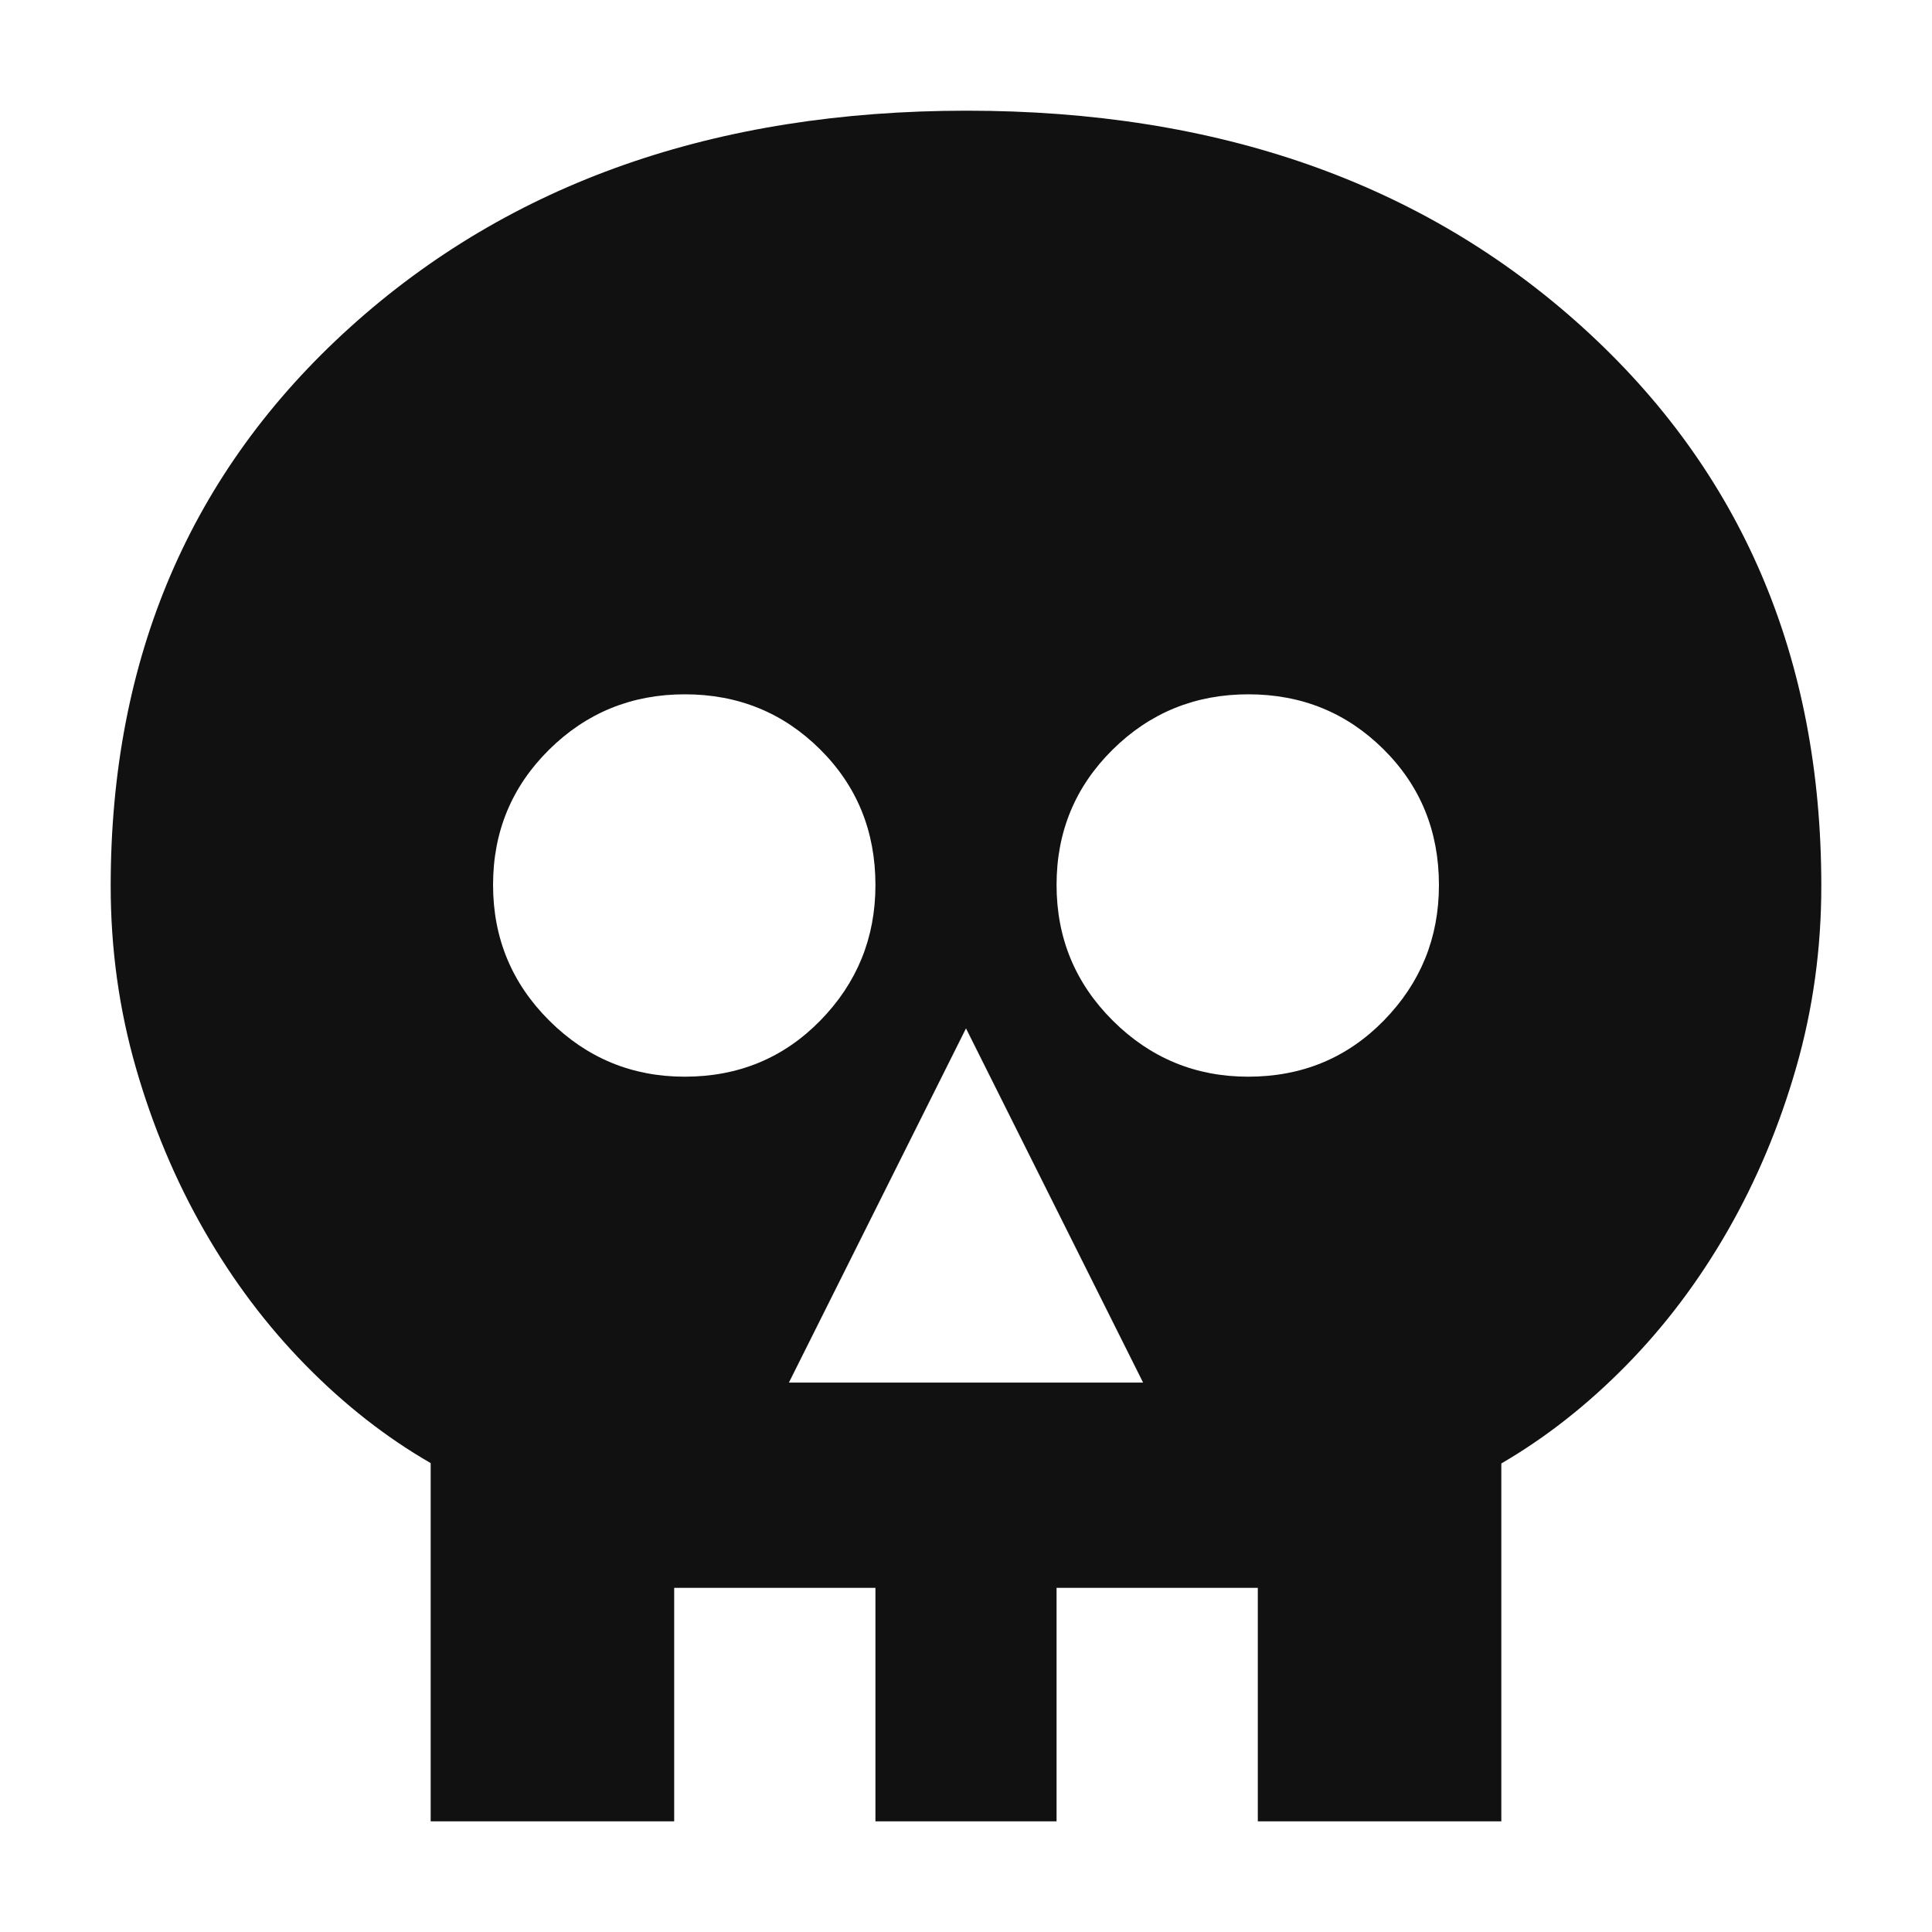
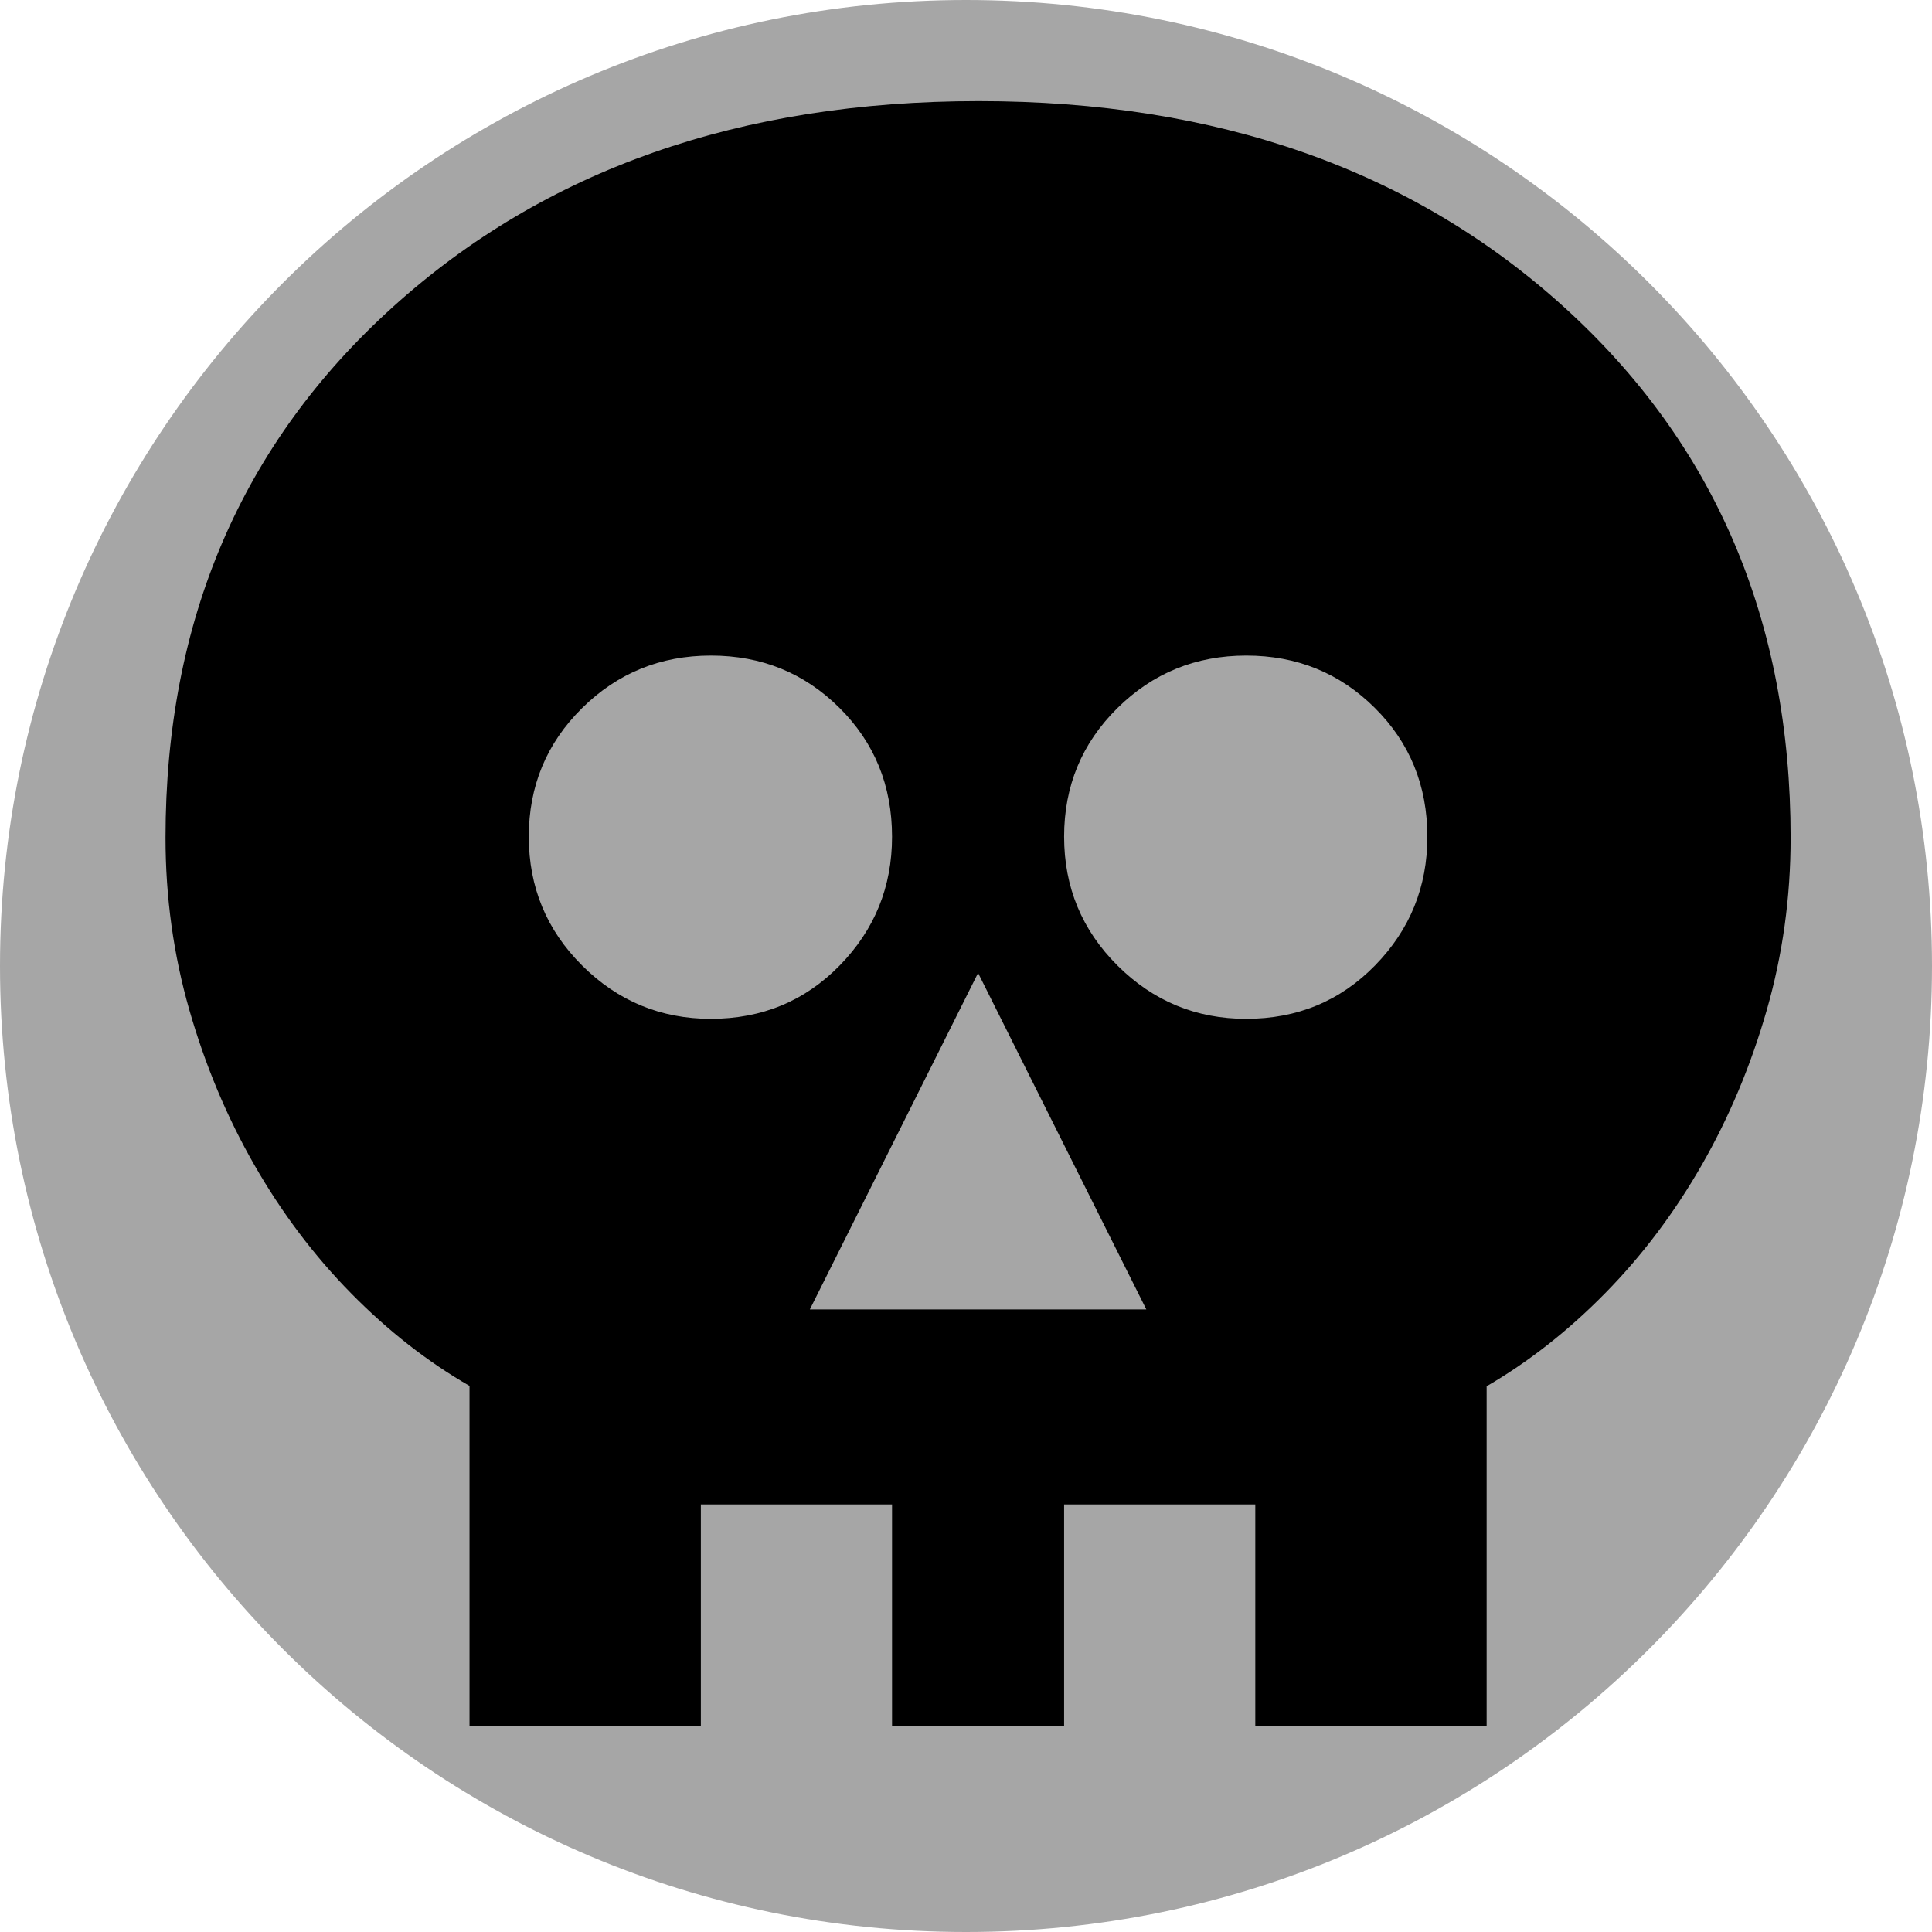
- <svg xmlns="http://www.w3.org/2000/svg" height="24px" viewBox="0 -960 960 960" width="24px" fill="#111">
-   <path d="M392-273h176l-88-176-88 176Zm-51.79-152q40.15 0 67.47-27.97T435-520.21q0-40.15-27.53-67.47T340.29-615q-39.65 0-67.47 27.53T245-520.29q0 39.65 27.97 67.47T340.21-425Zm280 0q40.15 0 67.47-27.97T715-520.21q0-40.15-27.53-67.47T620.29-615q-39.65 0-67.47 27.53T525-520.29q0 39.65 27.97 67.47T620.21-425ZM214-55v-178q-33-19-62-48.5t-50.5-67q-21.5-37.5-34-81T55-519.73Q55-690 174.09-797.5 293.19-905 480.33-905q187.15 0 305.91 107.5Q905-690 905-519.73q0 46.73-12.5 90.23-12.5 43.5-34 81t-50.5 67q-29 29.5-62 48.68V-55H625v-116H525v116h-90v-116H335v116H214Z" />
+ <svg xmlns="http://www.w3.org/2000/svg" height="24px" viewBox="0 -960 960 960" width="24px">
+   <circle cx="50%" cy="-50%" r="480" fill="#A6A6A6" />
+   <g transform="translate(30, -50) scale(0.95)">
+     <path d="M392-273h176l-88-176-88 176Zm-51.79-152q40.15 0 67.47-27.97T435-520.21q0-40.15-27.53-67.47T340.29-615q-39.65 0-67.47 27.53T245-520.29q0 39.65 27.97 67.47T340.21-425Zm280 0q40.15 0 67.47-27.97T715-520.21q0-40.15-27.53-67.47T620.29-615q-39.65 0-67.47 27.53T525-520.29q0 39.65 27.97 67.47T620.21-425ZM214-55v-178q-33-19-62-48.5t-50.5-67q-21.5-37.5-34-81T55-519.73Q55-690 174.09-797.5 293.19-905 480.33-905q187.15 0 305.91 107.5Q905-690 905-519.73q0 46.73-12.5 90.23-12.5 43.5-34 81t-50.5 67q-29 29.5-62 48.68V-55H625v-116H525v116h-90v-116H335v116H214Z" />
+   </g>
</svg>
